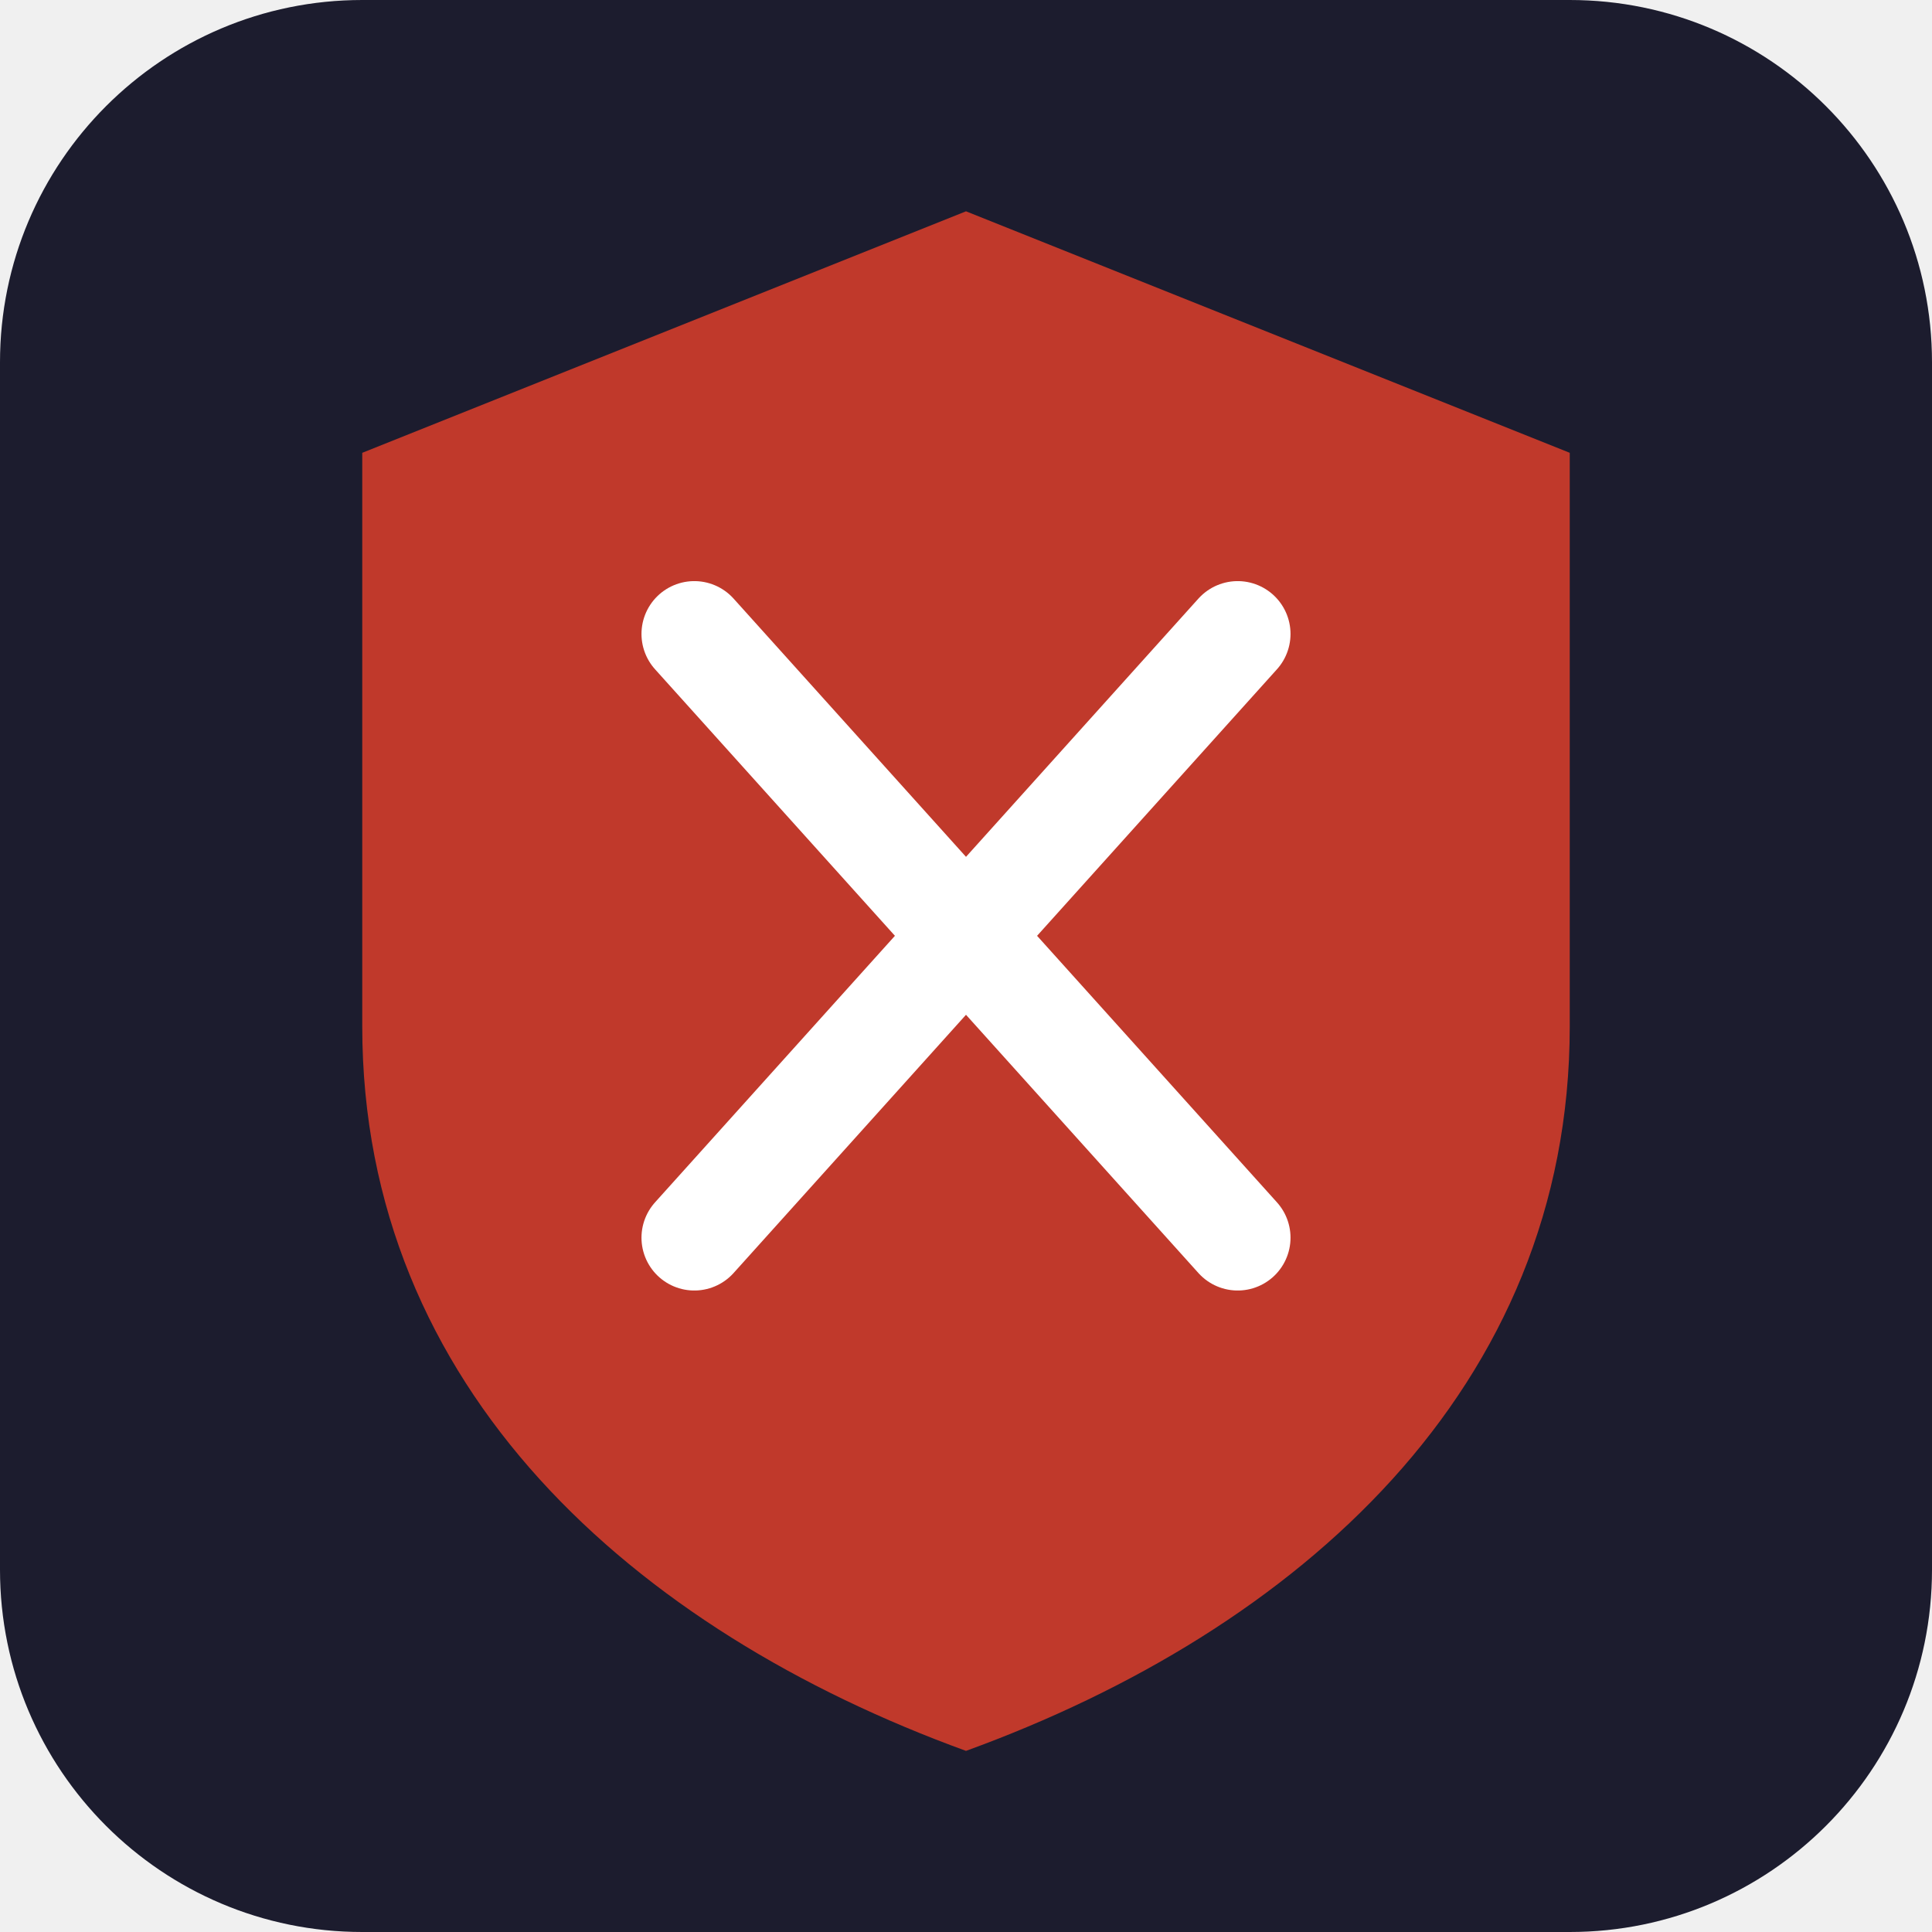
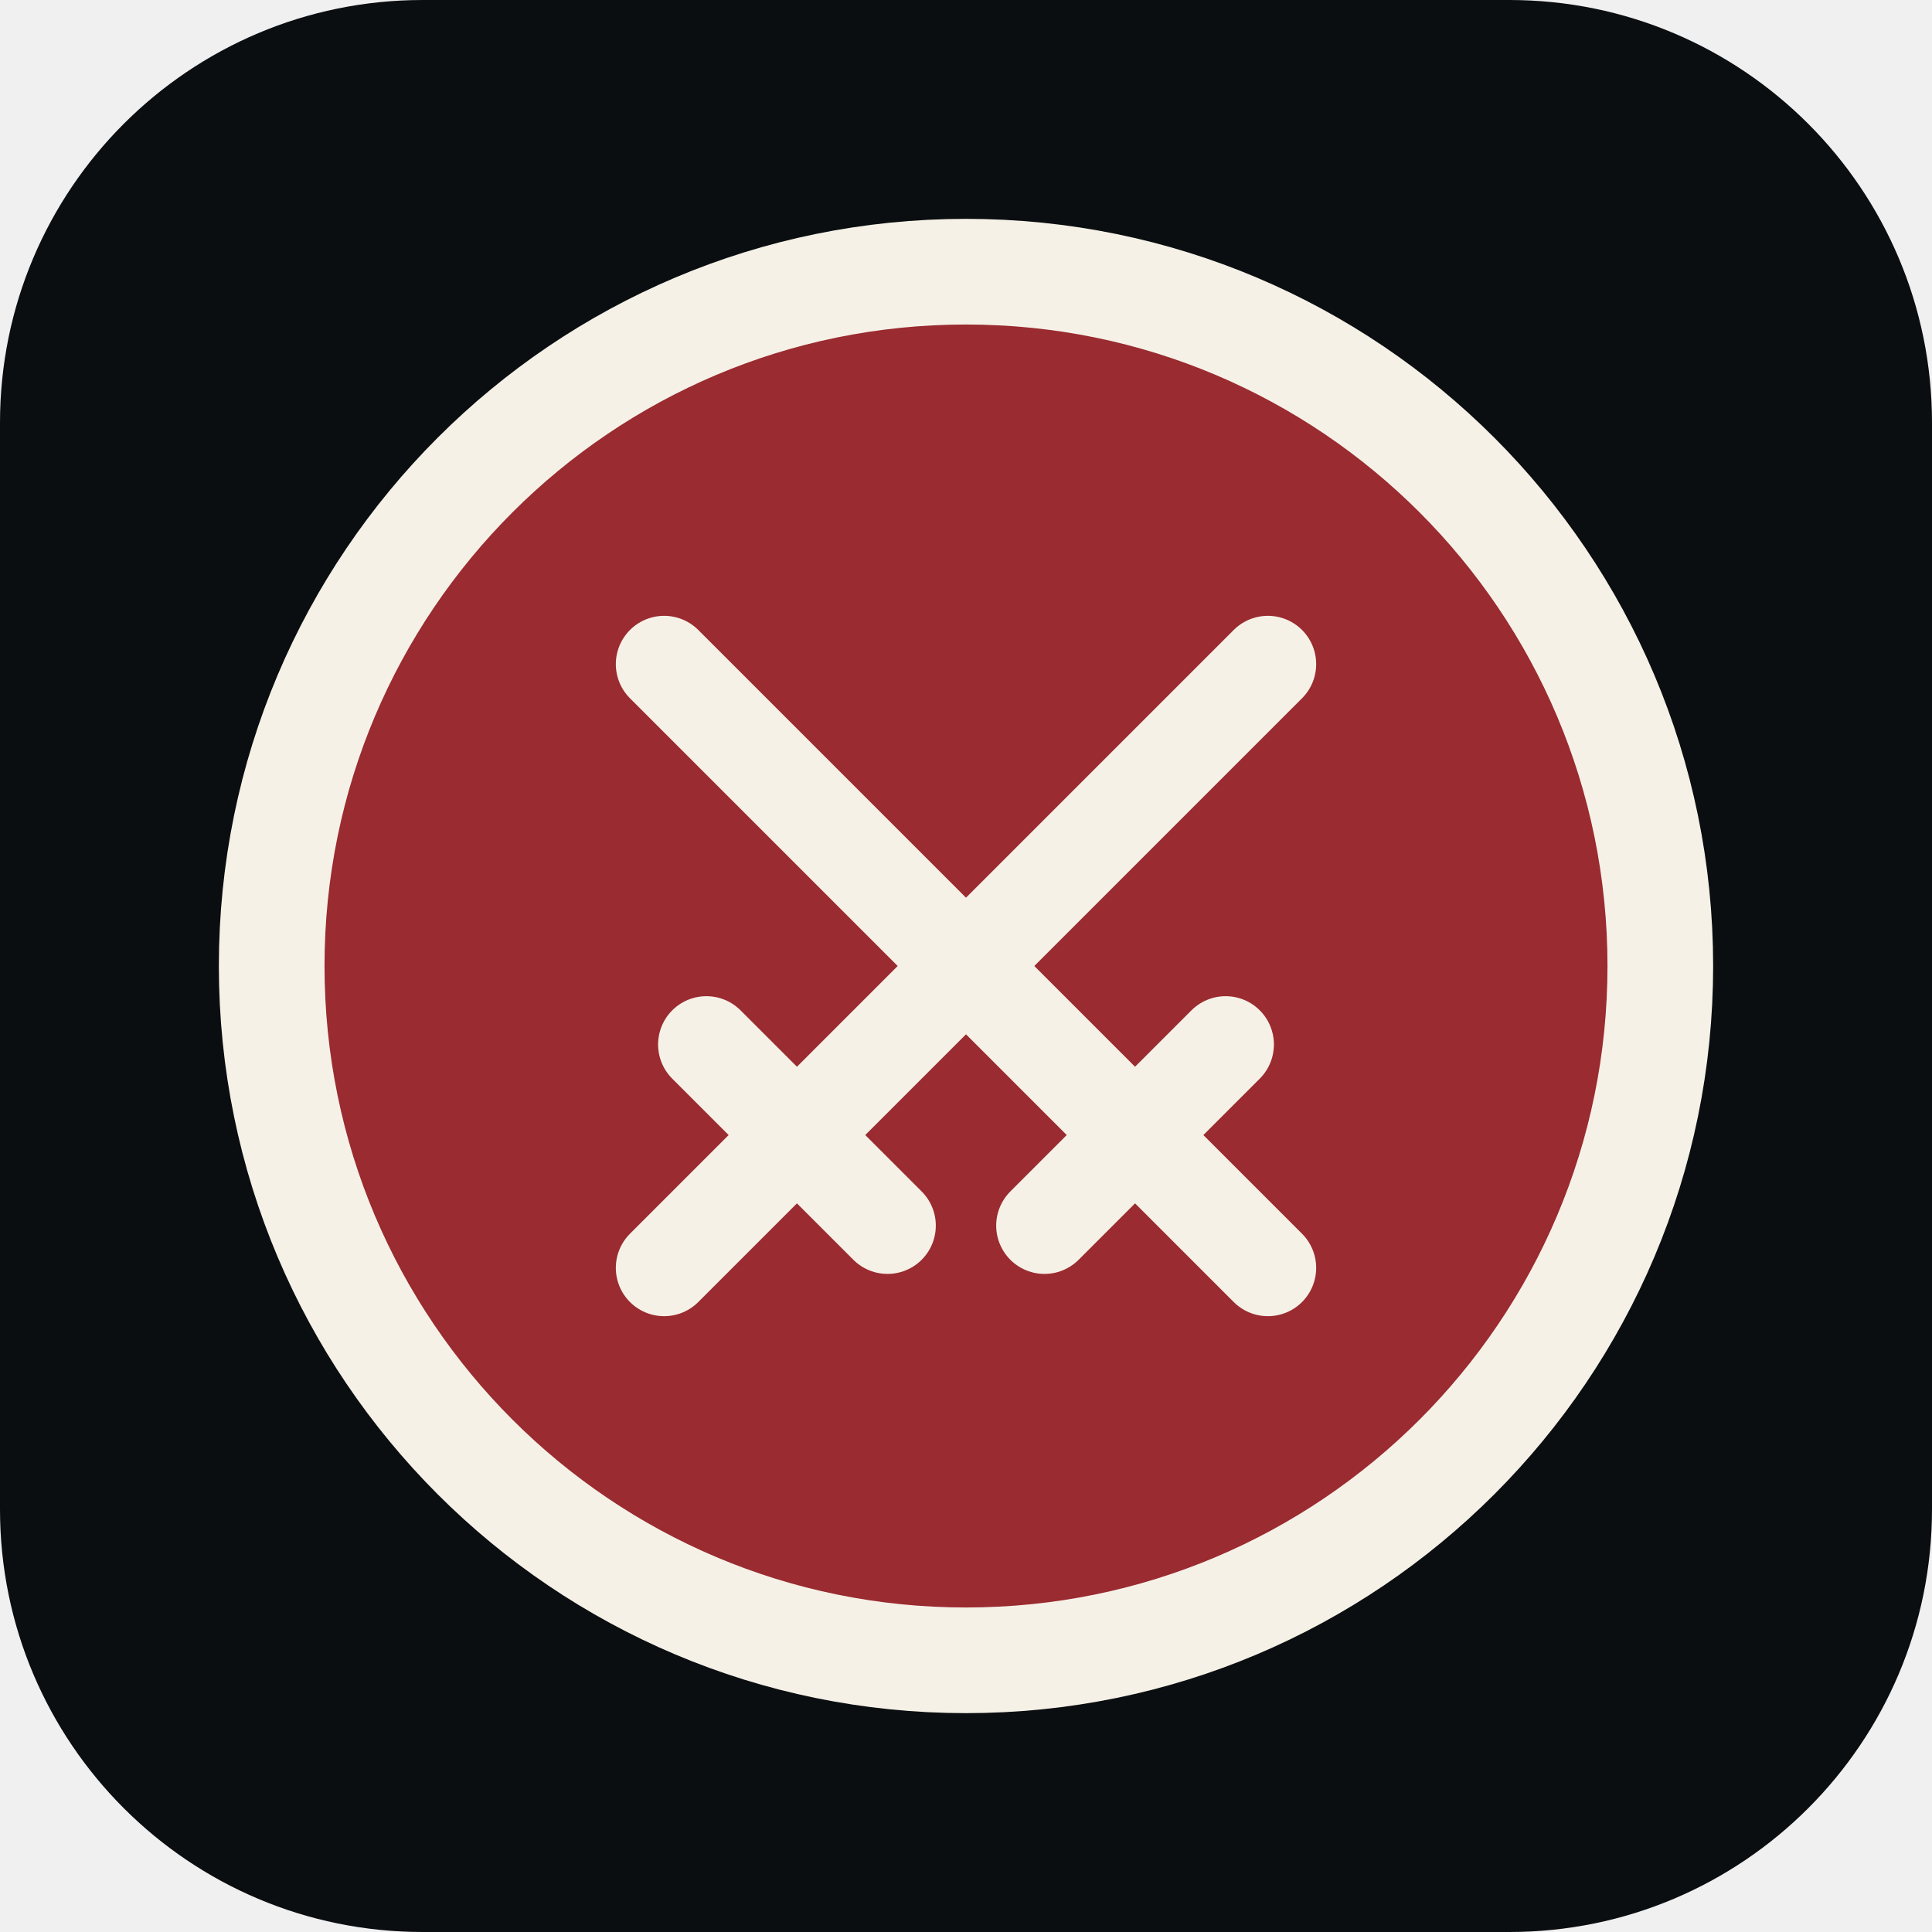
<svg xmlns="http://www.w3.org/2000/svg" viewBox="0 0 64 64">
-   <rect width="64" height="64" rx="12" fill="#1c1c2e" />
-   <path d="M32 7 L52 15 V34 C52 46 43 54 32 58 C21 54 12 46 12 34 V15 Z" fill="#c0392b" />
-   <g stroke="#ffffff" stroke-width="3.5" stroke-linecap="round">
-     <line x1="23" y1="41" x2="41" y2="21" />
-     <line x1="41" y1="41" x2="23" y2="21" />
+   <rect width="64" height="64" rx="14" fill="#0b0e11" />
+   <circle cx="32" cy="32" r="23" fill="#9a2b30" stroke="#f6f1e7" stroke-width="3.5" />
+   <g transform="translate(16 16) scale(2)" fill="none" stroke="#f6f1e7" stroke-width="1.6" stroke-linecap="round" stroke-linejoin="round">
+     <path d="M3 3l10 10" />
+     <path d="M13 3 3 13" />
+     <path d="M9.3 12.3l3-3" />
+     <path d="M3.7 9.3l3 3" />
  </g>
</svg>
